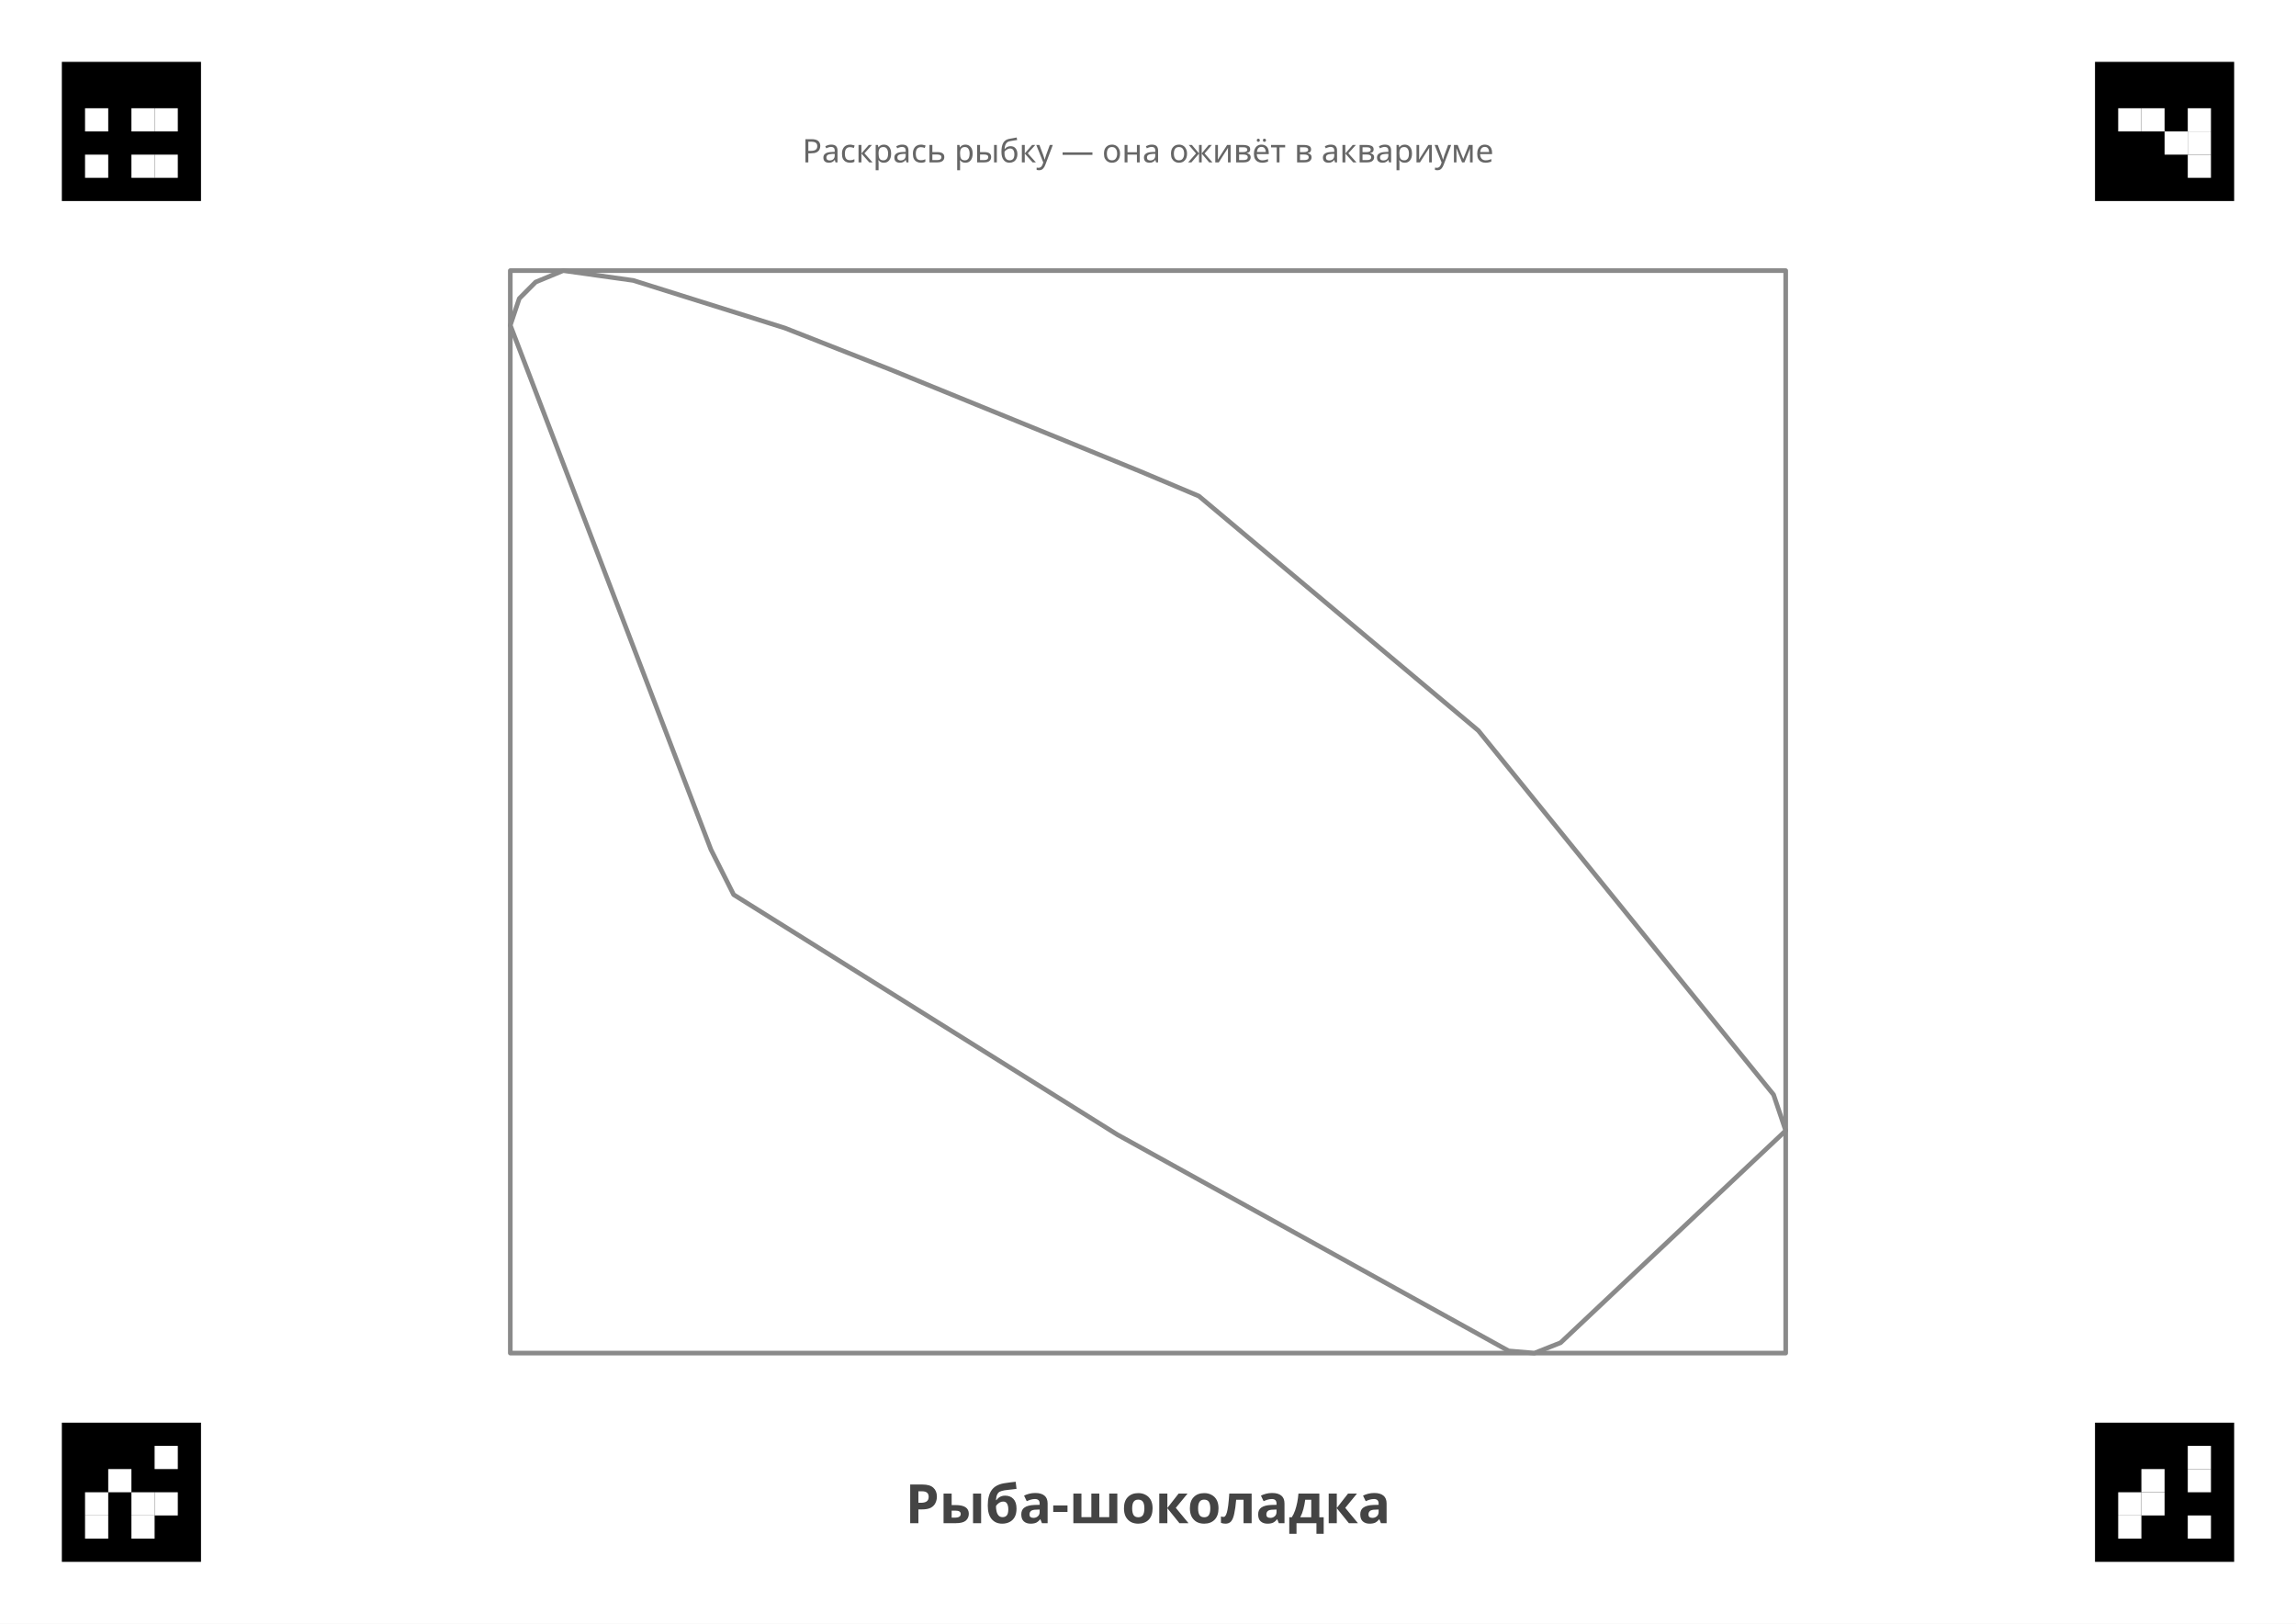
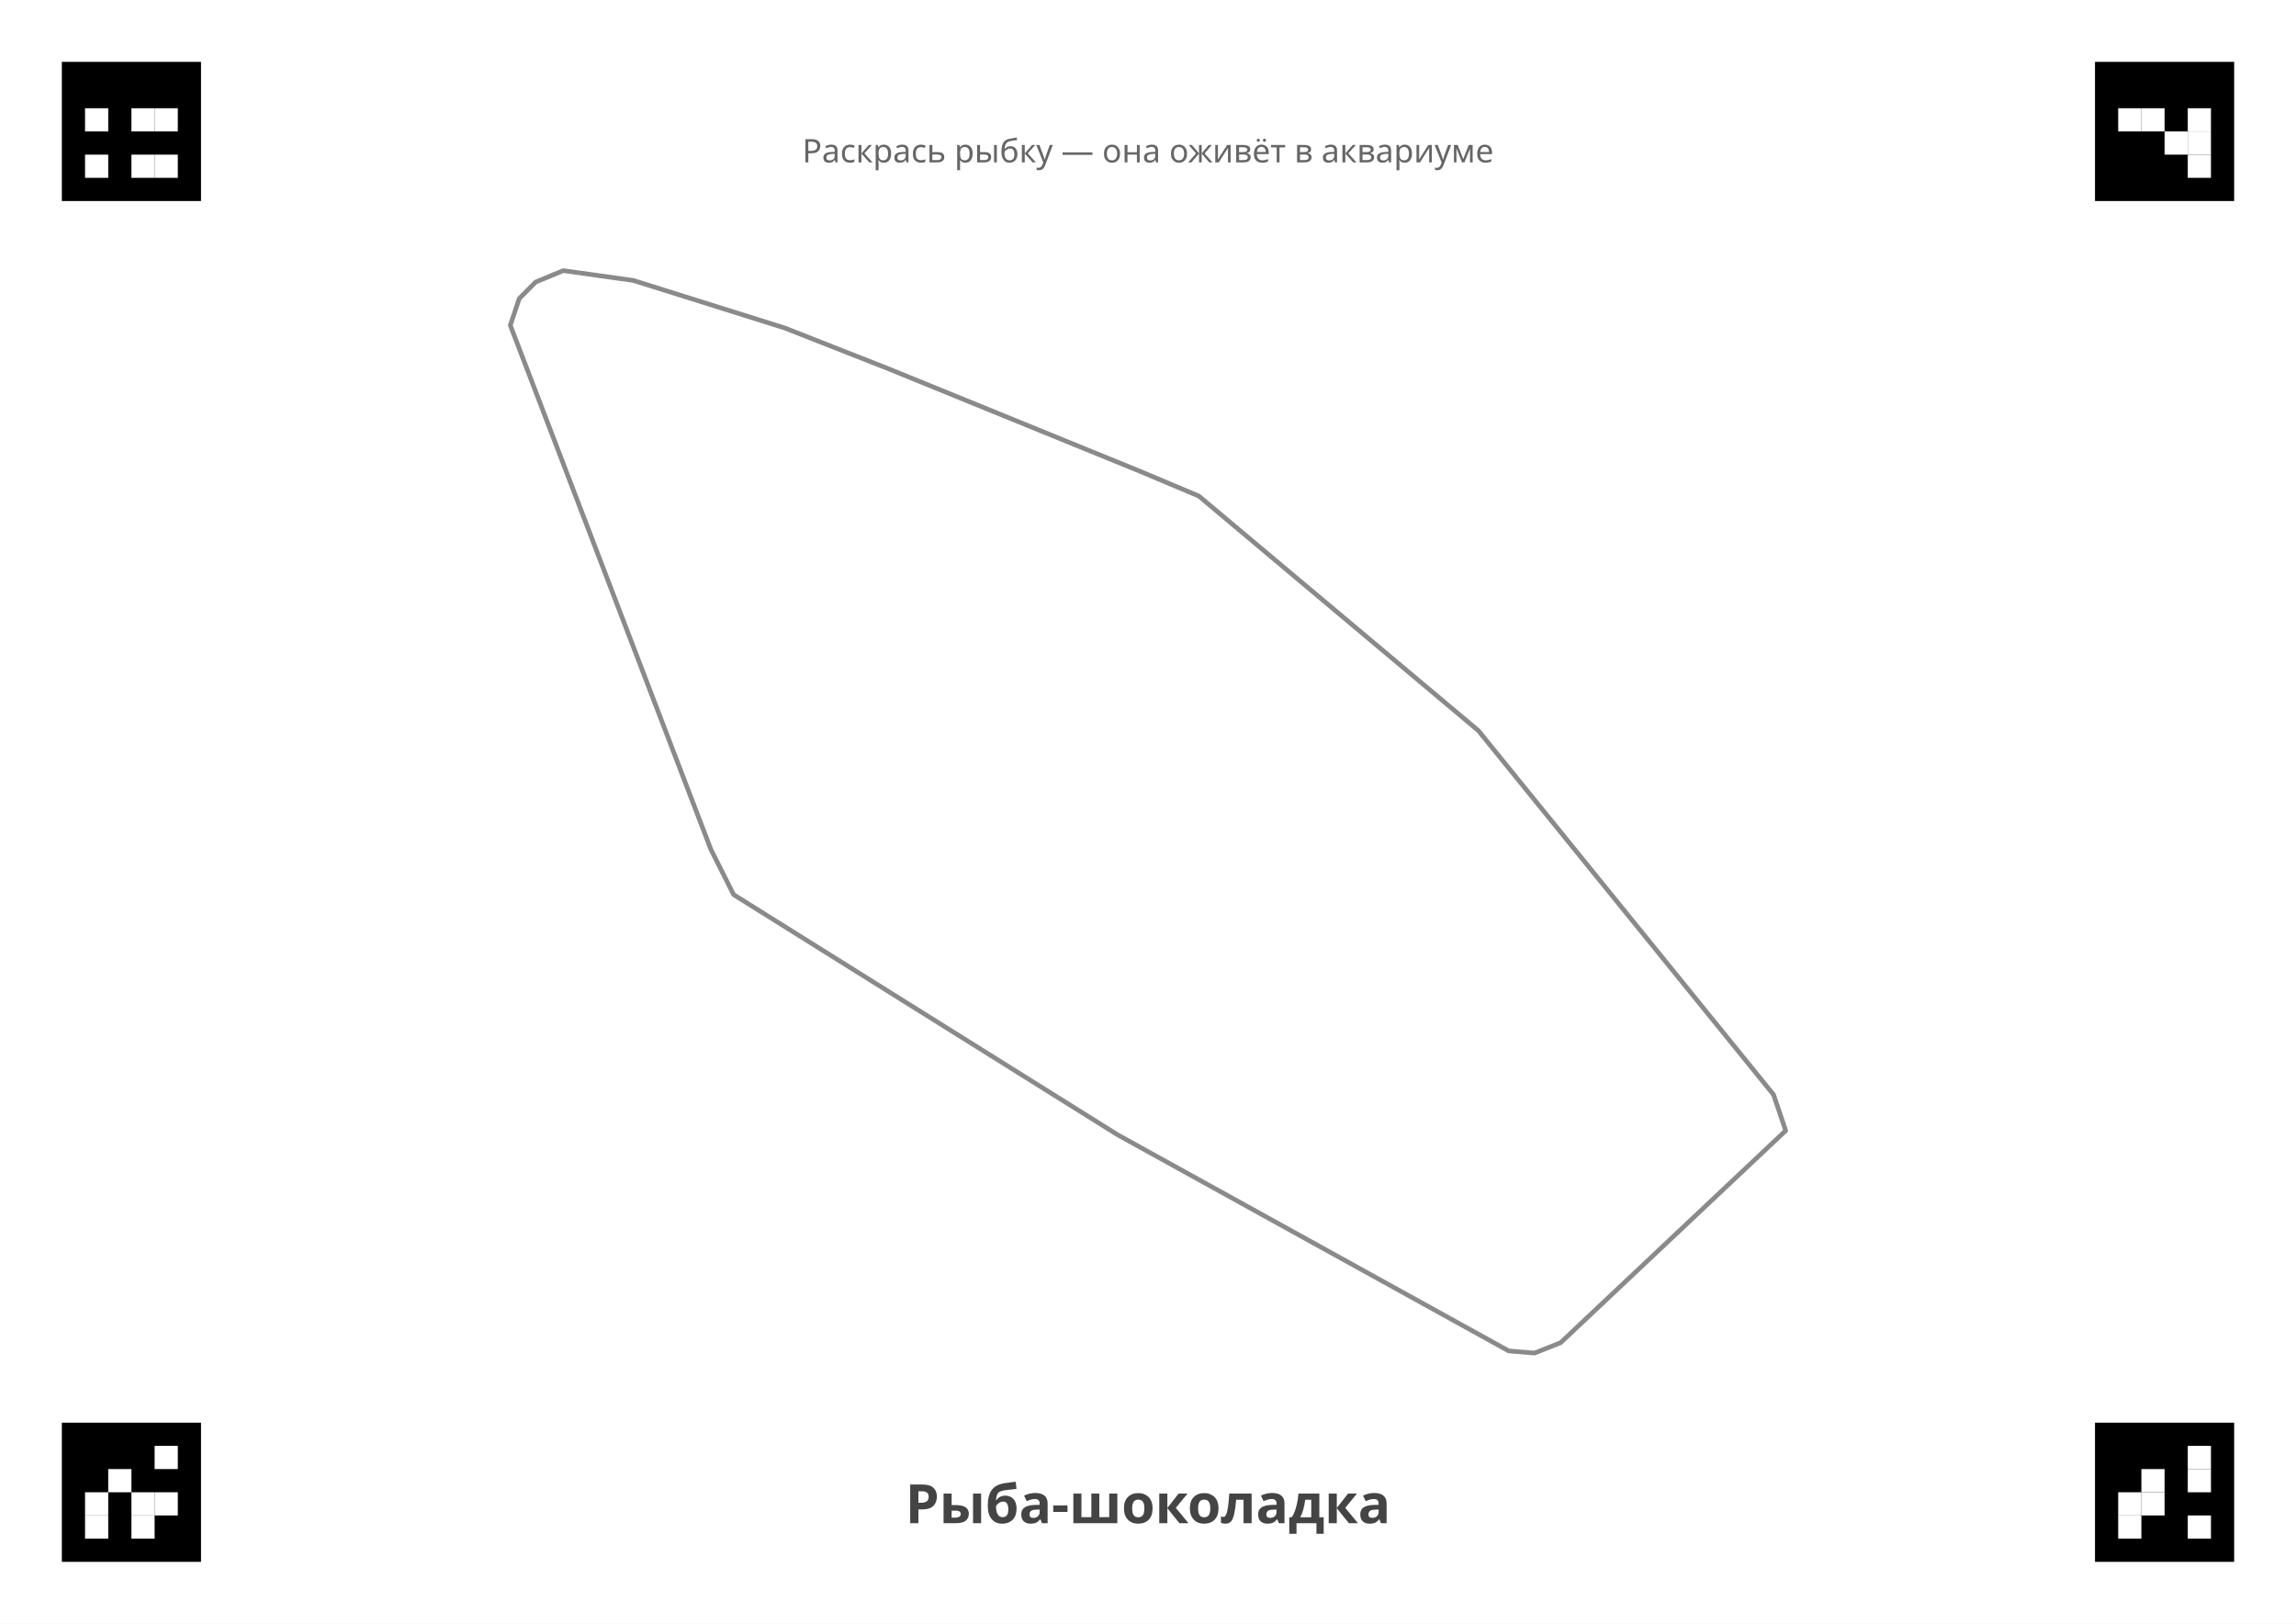
<svg xmlns="http://www.w3.org/2000/svg" width="297mm" height="210mm" viewBox="0 0 297 210">
  <rect width="297" height="210" fill="#fff" />
  <rect x="8" y="8" width="18" height="18" fill="#000" />
  <rect x="11.00" y="14.00" width="3" height="3" fill="#fff" />
  <rect x="17.00" y="14.00" width="3" height="3" fill="#fff" />
  <rect x="20.00" y="14.00" width="3" height="3" fill="#fff" />
  <rect x="11.00" y="20.00" width="3" height="3" fill="#fff" />
  <rect x="17.00" y="20.00" width="3" height="3" fill="#fff" />
  <rect x="20.00" y="20.00" width="3" height="3" fill="#fff" />
  <rect x="271" y="8" width="18" height="18" fill="#000" />
  <rect x="274.00" y="14.00" width="3" height="3" fill="#fff" />
  <rect x="277.00" y="14.00" width="3" height="3" fill="#fff" />
  <rect x="283.00" y="14.00" width="3" height="3" fill="#fff" />
  <rect x="280.00" y="17.00" width="3" height="3" fill="#fff" />
  <rect x="283.00" y="17.00" width="3" height="3" fill="#fff" />
  <rect x="283.00" y="20.00" width="3" height="3" fill="#fff" />
  <rect x="8" y="184" width="18" height="18" fill="#000" />
  <rect x="20.00" y="187.00" width="3" height="3" fill="#fff" />
  <rect x="14.00" y="190.00" width="3" height="3" fill="#fff" />
  <rect x="11.00" y="193.00" width="3" height="3" fill="#fff" />
  <rect x="17.00" y="193.00" width="3" height="3" fill="#fff" />
  <rect x="20.00" y="193.00" width="3" height="3" fill="#fff" />
  <rect x="11.00" y="196.00" width="3" height="3" fill="#fff" />
  <rect x="17.00" y="196.00" width="3" height="3" fill="#fff" />
  <rect x="271" y="184" width="18" height="18" fill="#000" />
  <rect x="283.00" y="187.00" width="3" height="3" fill="#fff" />
  <rect x="277.00" y="190.00" width="3" height="3" fill="#fff" />
  <rect x="283.00" y="190.00" width="3" height="3" fill="#fff" />
  <rect x="274.00" y="193.00" width="3" height="3" fill="#fff" />
  <rect x="277.00" y="193.00" width="3" height="3" fill="#fff" />
  <rect x="274.00" y="196.00" width="3" height="3" fill="#fff" />
  <rect x="283.00" y="196.00" width="3" height="3" fill="#fff" />
-   <path d="M66.01 35.00 L230.99 35.00 L230.99 175.00 L66.01 175.00 Z" fill="#fff" stroke="#8a8a8a" stroke-width="0.6" stroke-linejoin="round" />
  <path d="M66.01 42.07 L91.96 109.87 L94.90 115.71 L144.54 146.75 L195.16 174.72 L198.49 175.00 L201.87 173.66 L230.99 146.23 L229.42 141.58 L191.23 94.49 L155.08 64.16 L147.53 60.98 L115.04 47.74 L101.51 42.42 L81.92 36.27 L72.86 35.00 L69.29 36.48 L67.17 38.61 Z" fill="#fff" stroke="#8a8a8a" stroke-width="0.6" stroke-linejoin="round" />
  <text x="148.5" y="21" text-anchor="middle" font-family="Segoe UI, sans-serif" font-size="4.2" fill="#666">Раскрась рыбку — она оживёт в аквариуме</text>
  <text x="148.5" y="197" text-anchor="middle" font-family="Segoe UI, sans-serif" font-size="7" font-weight="600" fill="#444">Рыба-шоколадка</text>
</svg>
